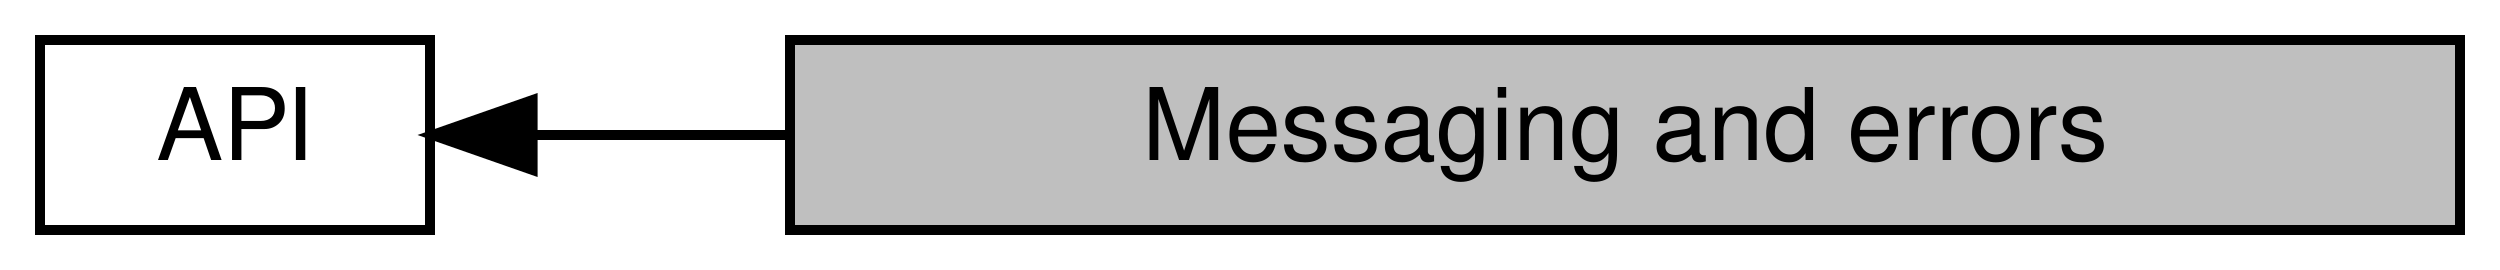
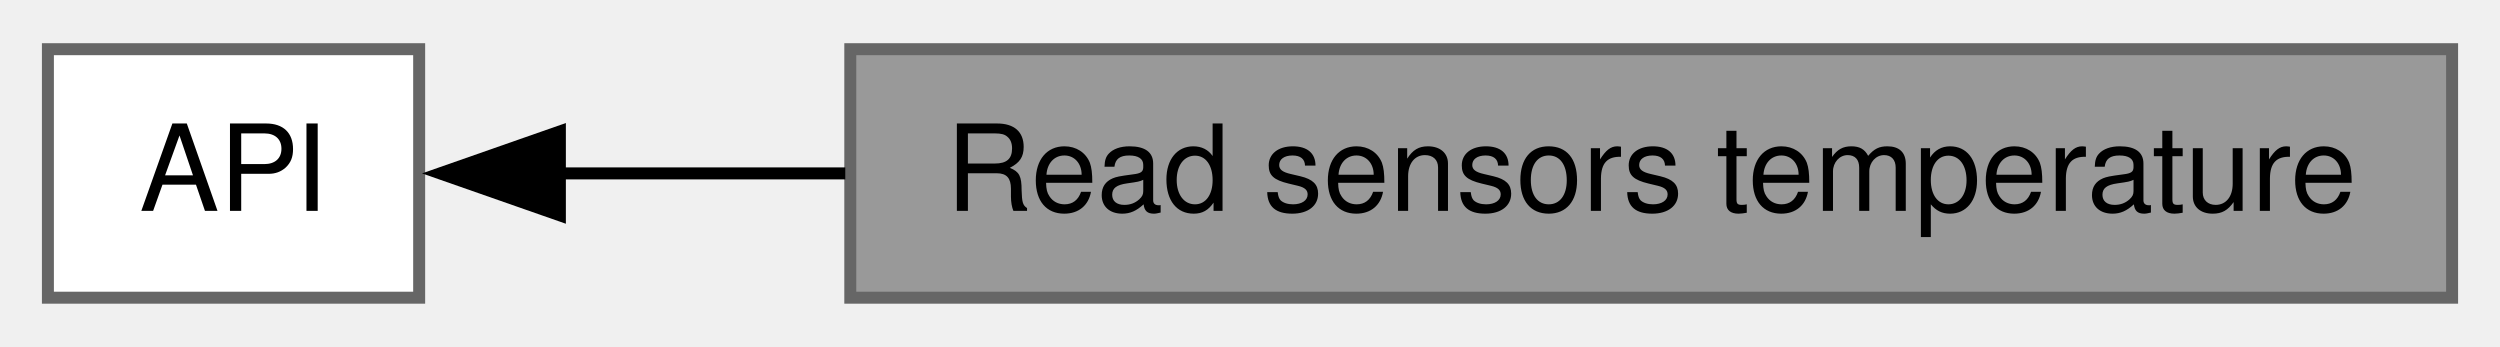
- <svg xmlns="http://www.w3.org/2000/svg" xmlns:xlink="http://www.w3.org/1999/xlink" width="250pt" height="27pt" viewBox="0.00 0.00 250.00 27.00">
-   <g id="graph0" class="graph" transform="scale(1 1) rotate(0) translate(4 23)">
-     <polygon fill="white" stroke="transparent" points="-4,4 -4,-23 246,-23 246,4 -4,4" />
-     <g id="node1" class="node">
-       <g id="a_node1">
-         <a xlink:href="a00064.html" target="_top" xlink:title="FERSlib Application programmin interface.">
-           <polygon fill="white" stroke="black" points="39,-19 0,-19 0,0 39,0 39,-19" />
-           <text text-anchor="middle" x="19.5" y="-7" font-family="Helvetica,sans-Serif" font-size="10.00">API</text>
+ <svg xmlns="http://www.w3.org/2000/svg" xmlns:xlink="http://www.w3.org/1999/xlink" width="209pt" height="29pt" viewBox="0.00 0.00 208.75 28.75">
+   <g id="graph0" class="graph" transform="scale(1 1) rotate(0) translate(4 24.75)">
+     <g id="Node000002" class="node">
+       <g id="a_Node000002">
+         <a xlink:href="a00058.html" target="_top" xlink:title="FERSlib Application programmin interface.">
+           <polygon fill="white" stroke="#666666" points="31,-20.75 0,-20.75 0,0 31,0 31,-20.75" />
+           <text text-anchor="middle" x="15.5" y="-7.25" font-family="Helvetica,sans-Serif" font-size="10.00">API</text>
        </a>
      </g>
    </g>
-     <g id="node2" class="node">
-       <g id="a_node2">
+     <g id="Node000001" class="node">
+       <g id="a_Node000001">
        <a xlink:title=" ">
-           <polygon fill="#bfbfbf" stroke="black" points="242,-19 75,-19 75,0 242,0 242,-19" />
-           <text text-anchor="middle" x="158.5" y="-7" font-family="Helvetica,sans-Serif" font-size="10.00">Messaging and errors</text>
+           <polygon fill="#999999" stroke="#666666" points="200.75,-20.75 67,-20.75 67,0 200.75,0 200.75,-20.75" />
+           <text text-anchor="middle" x="133.88" y="-7.25" font-family="Helvetica,sans-Serif" font-size="10.00">Read sensors temperature</text>
        </a>
      </g>
    </g>
    <g id="edge1" class="edge">
-       <path fill="none" stroke="black" d="M49.37,-9.5C57.05,-9.5 65.74,-9.5 74.77,-9.5" />
-       <polygon fill="black" stroke="black" points="49.26,-6 39.26,-9.5 49.26,-13 49.26,-6" />
+       <path fill="none" stroke="black" d="M42.73,-10.38C49.97,-10.38 58.16,-10.38 66.58,-10.38" />
+       <polygon fill="black" stroke="black" points="42.75,-6.88 32.75,-10.38 42.75,-13.88 42.75,-6.88" />
    </g>
  </g>
</svg>
